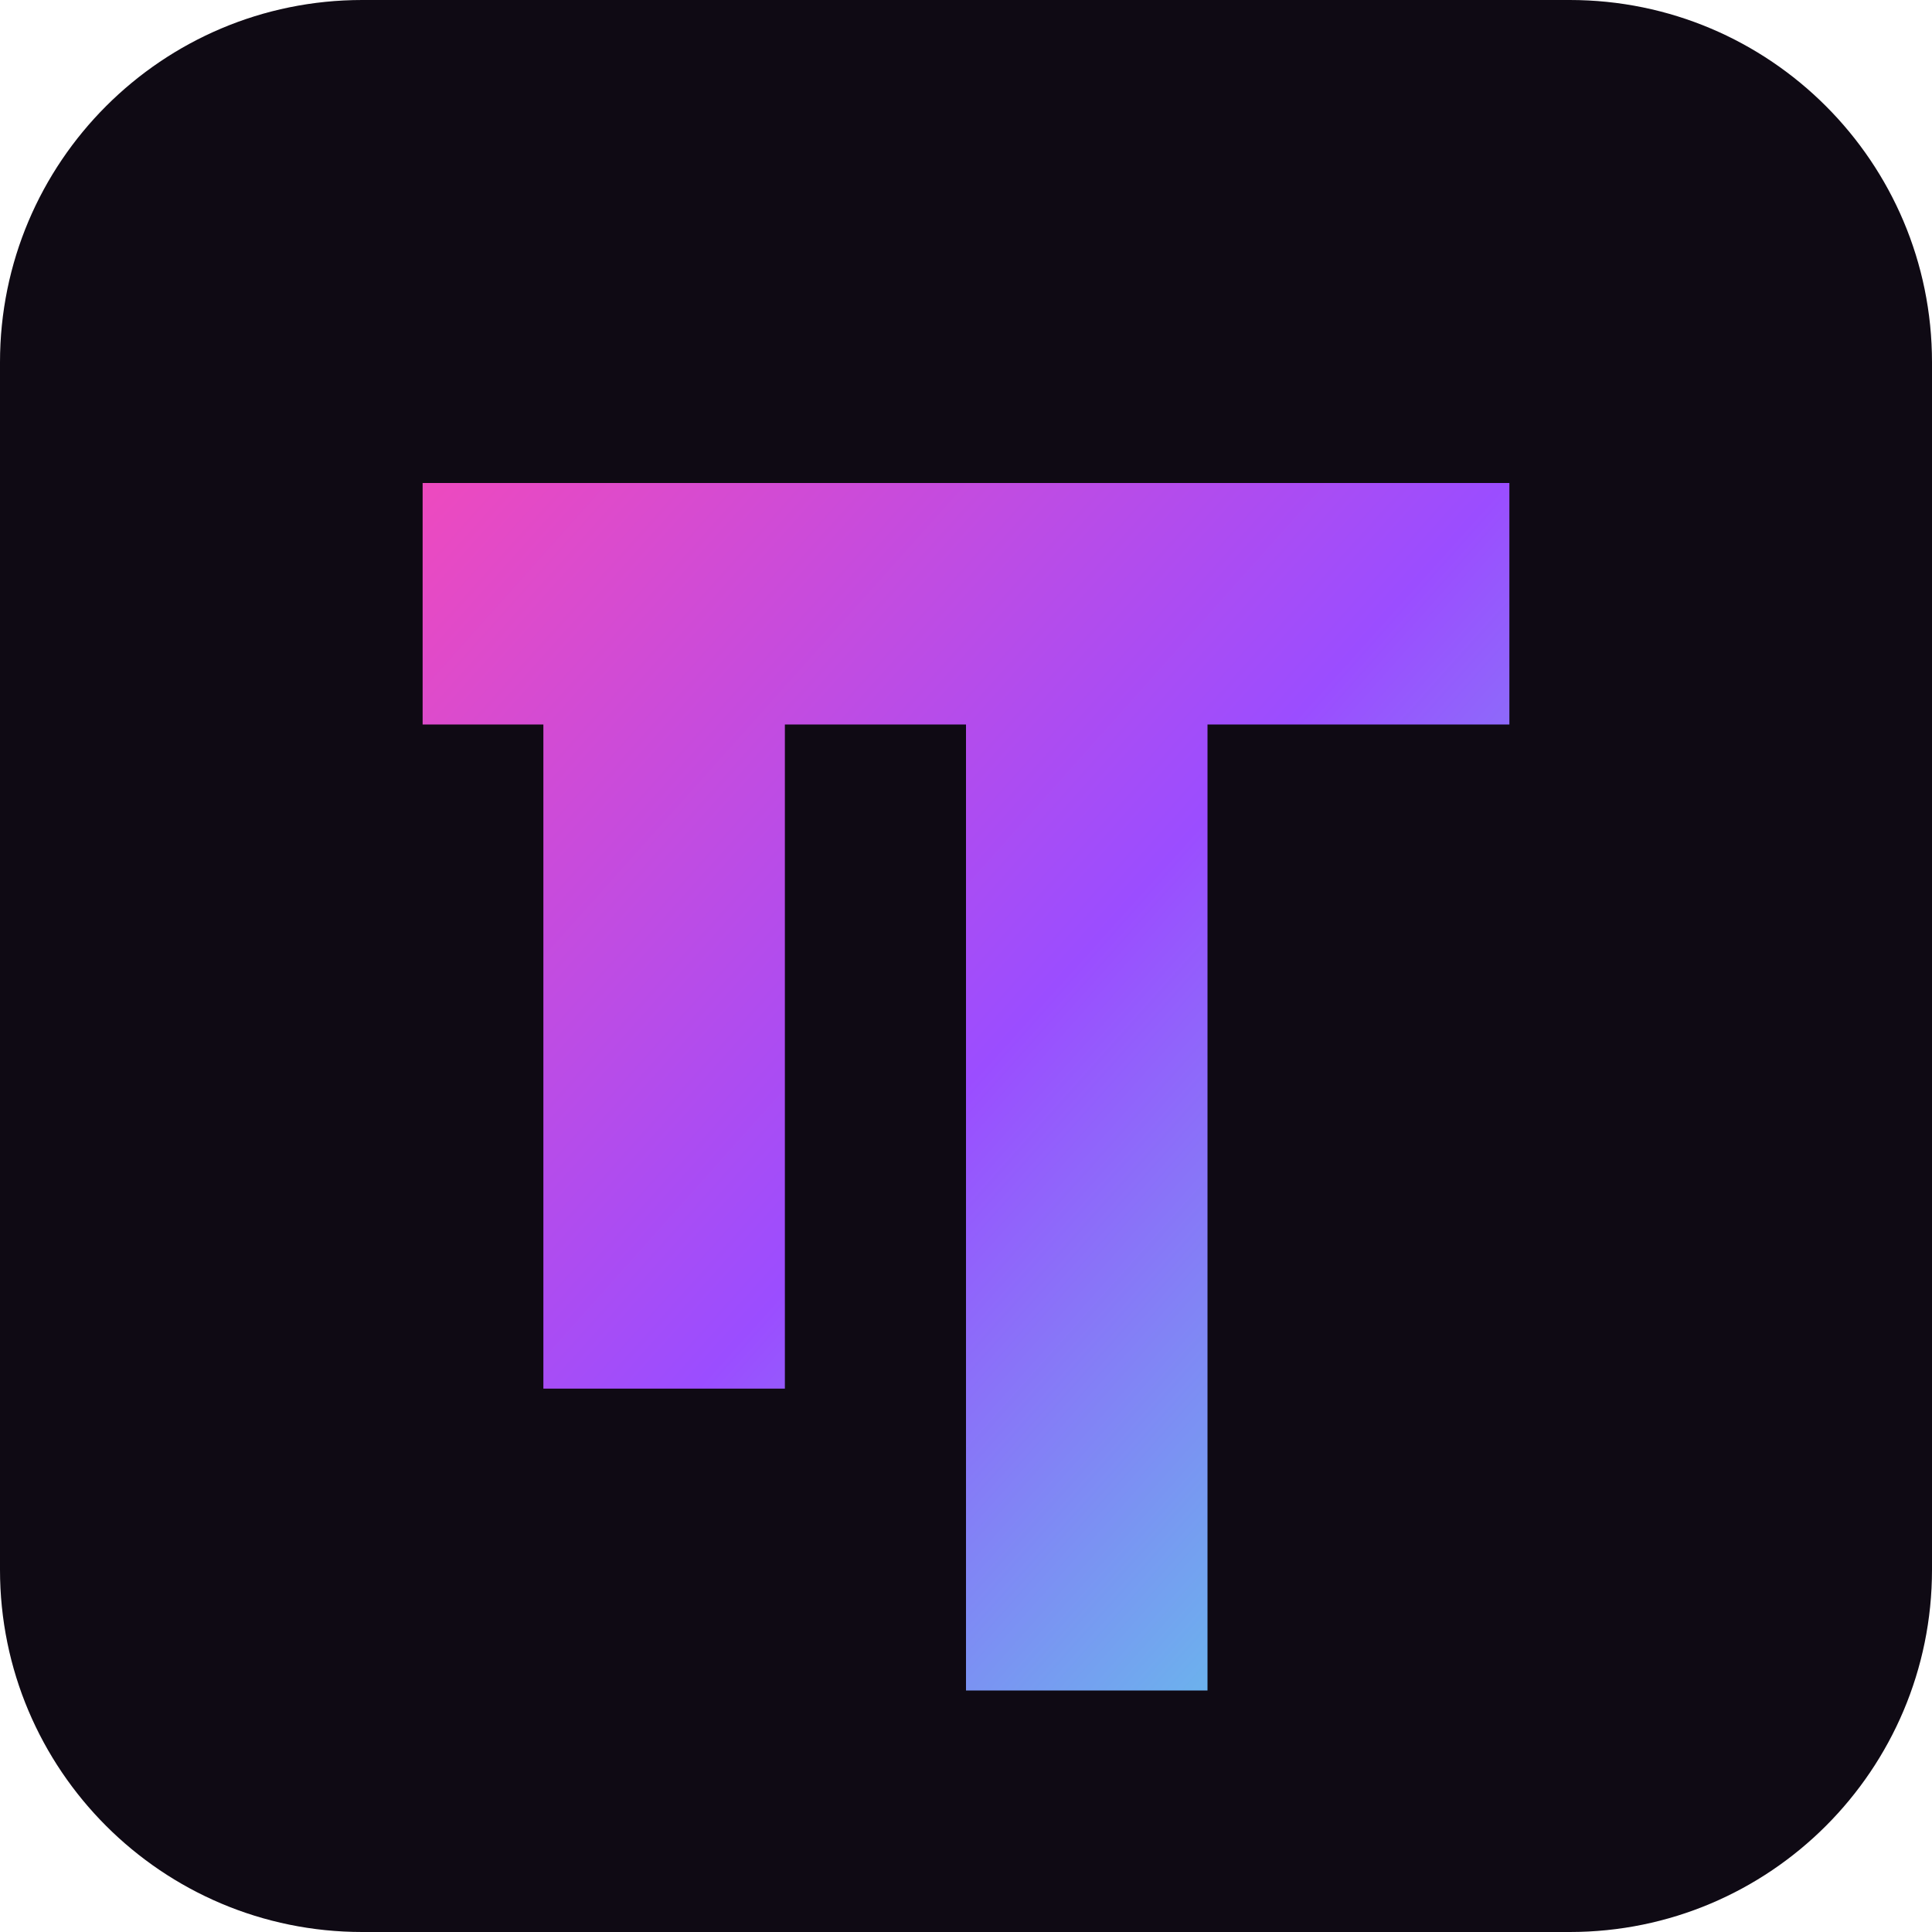
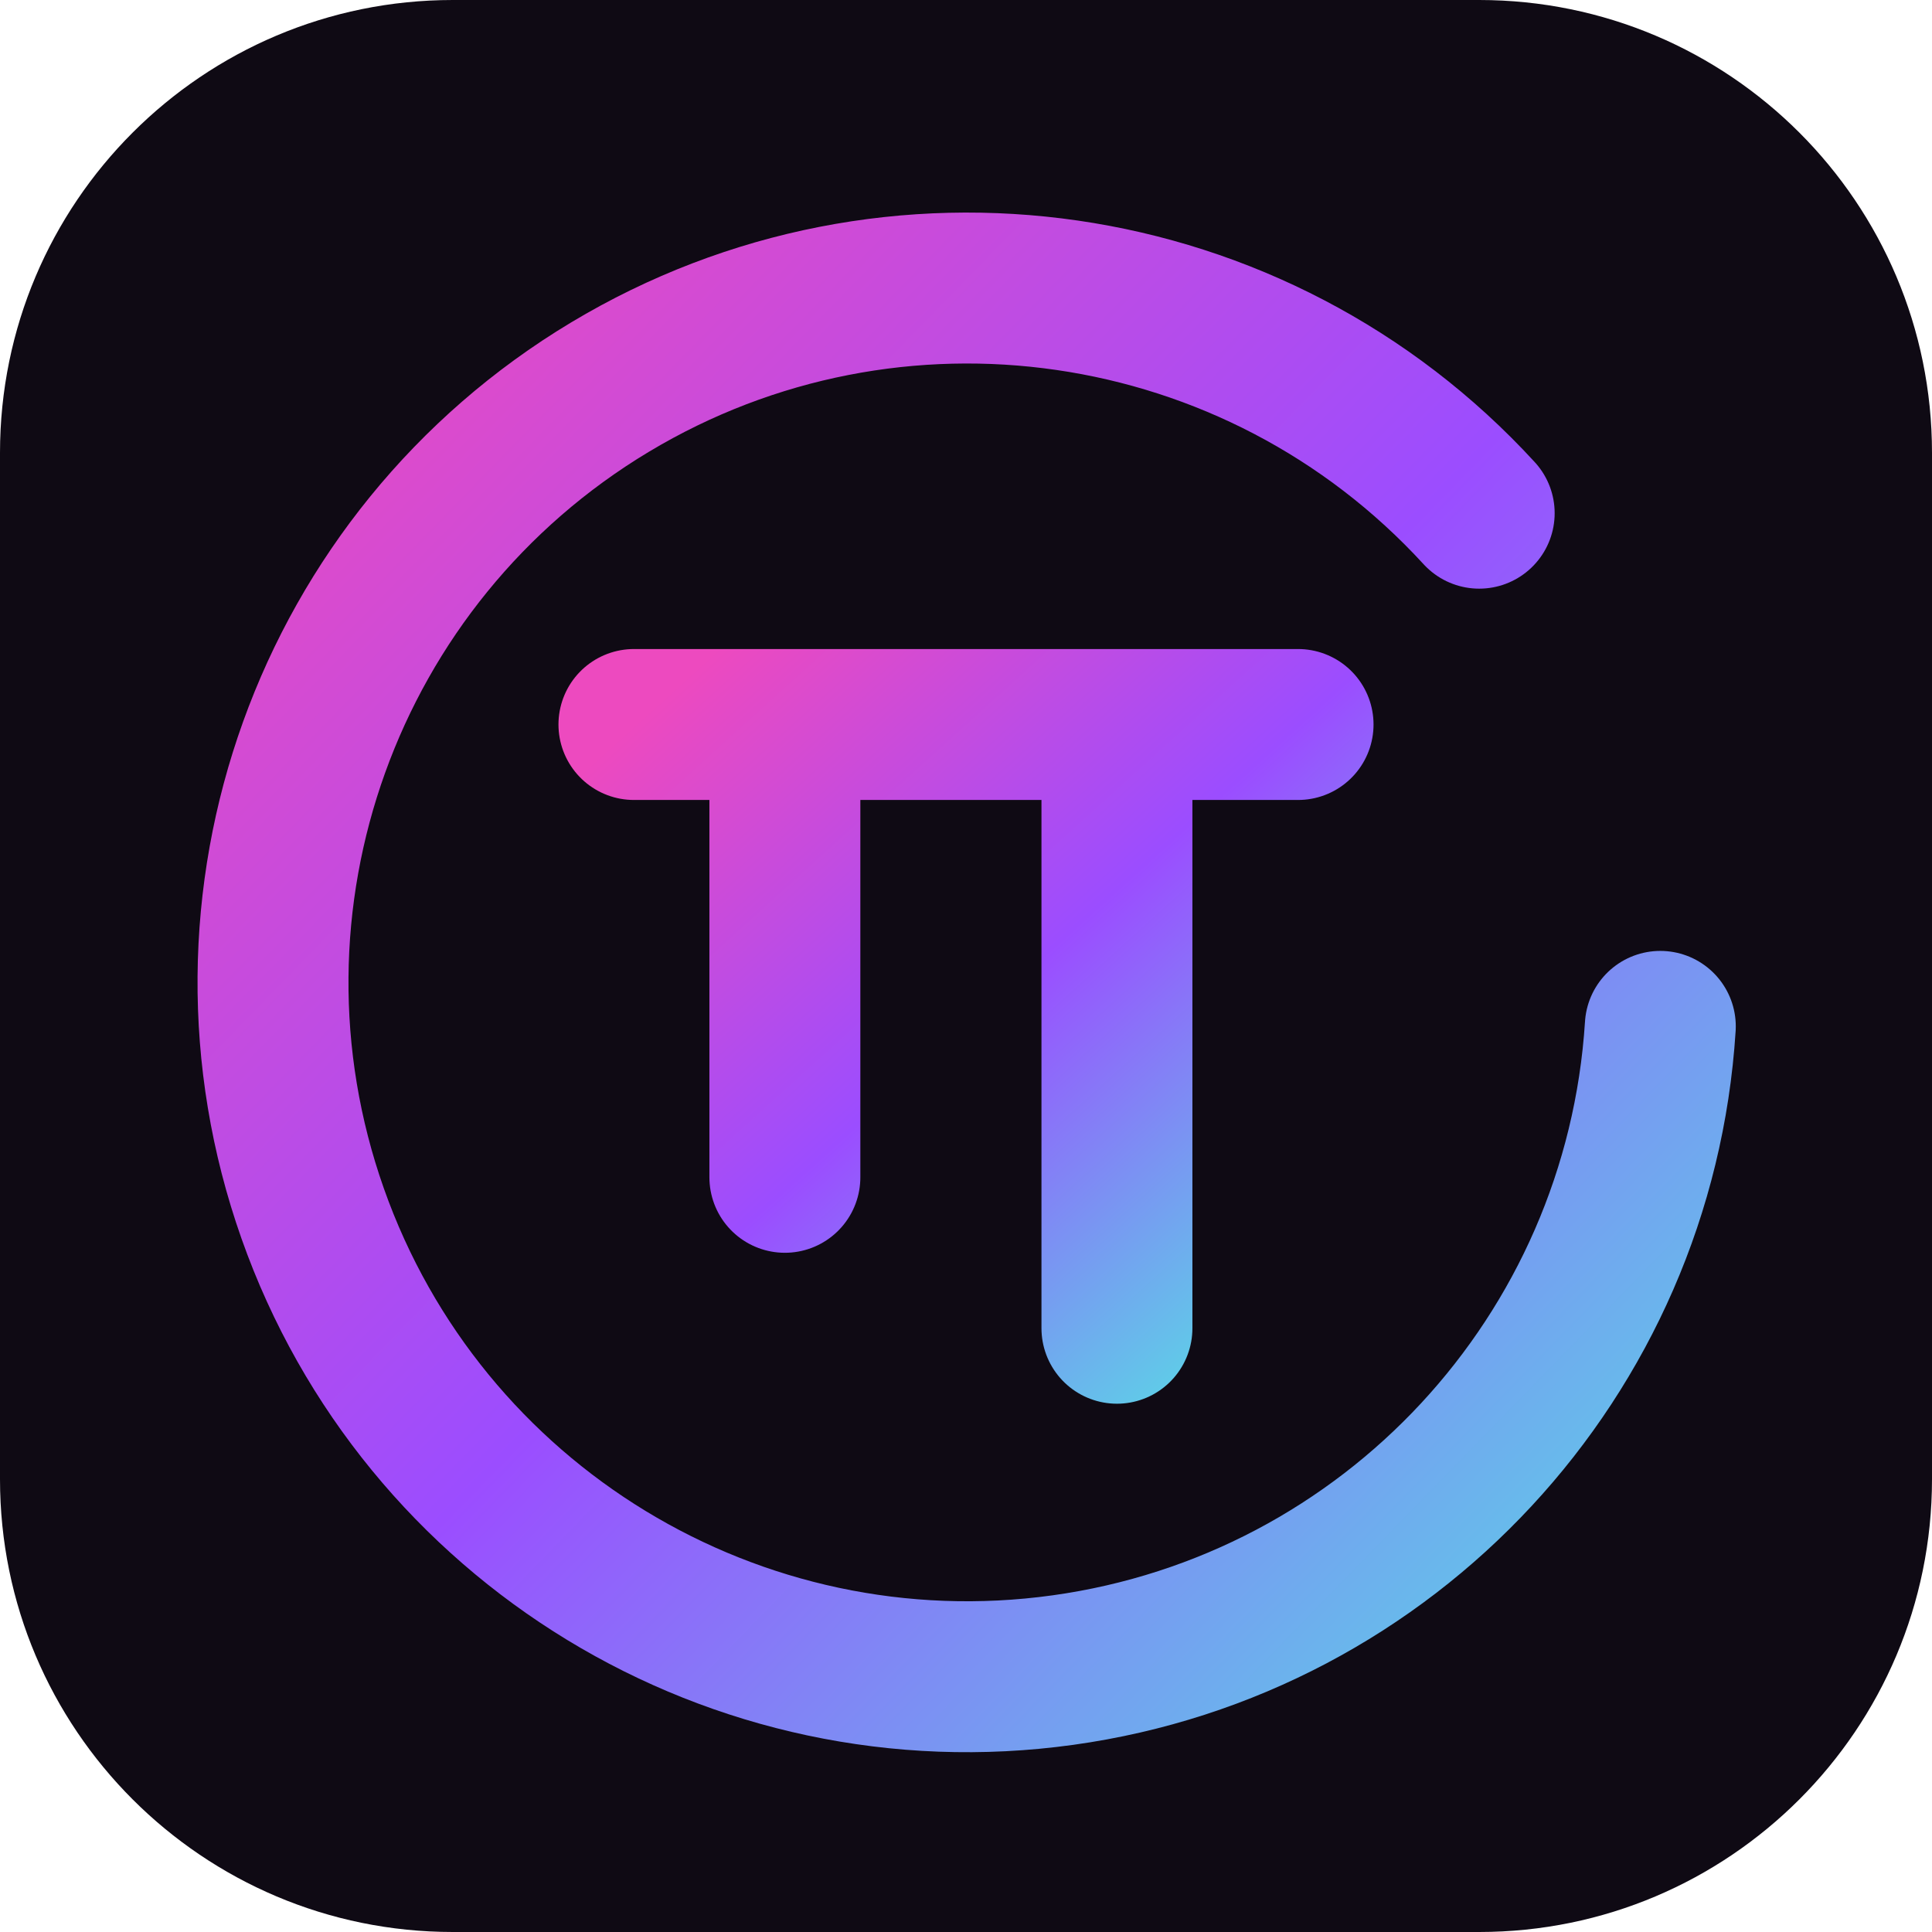
<svg xmlns="http://www.w3.org/2000/svg" viewBox="0 0 64 64">
  <defs>
    <linearGradient id="ompweb-g" x1="0" y1="0" x2="1" y2="1">
      <stop offset="0" stop-color="#ed4abf" />
      <stop offset="0.5" stop-color="#9b4dff" />
      <stop offset="1" stop-color="#5ad8e6" />
    </linearGradient>
  </defs>
-   <rect width="64" height="64" rx="12" fill="#0f0a14" />
-   <path fill="url(#ompweb-g)" d="M14 16h36v8H40v32h-8V24h-6v22h-8V24h-4z" />
+   <rect width="64" height="64" rx="15" fill="#0f0a14" />
+   <g fill="none" stroke="url(#ompweb-g)" stroke-width="5" stroke-linecap="round" stroke-linejoin="round">
+     <path d="M49 17A23 23 0 1 0 55 34" />
+     <path d="M21 24H43M26 24V39M37 24V44" />
+   </g>
</svg>
